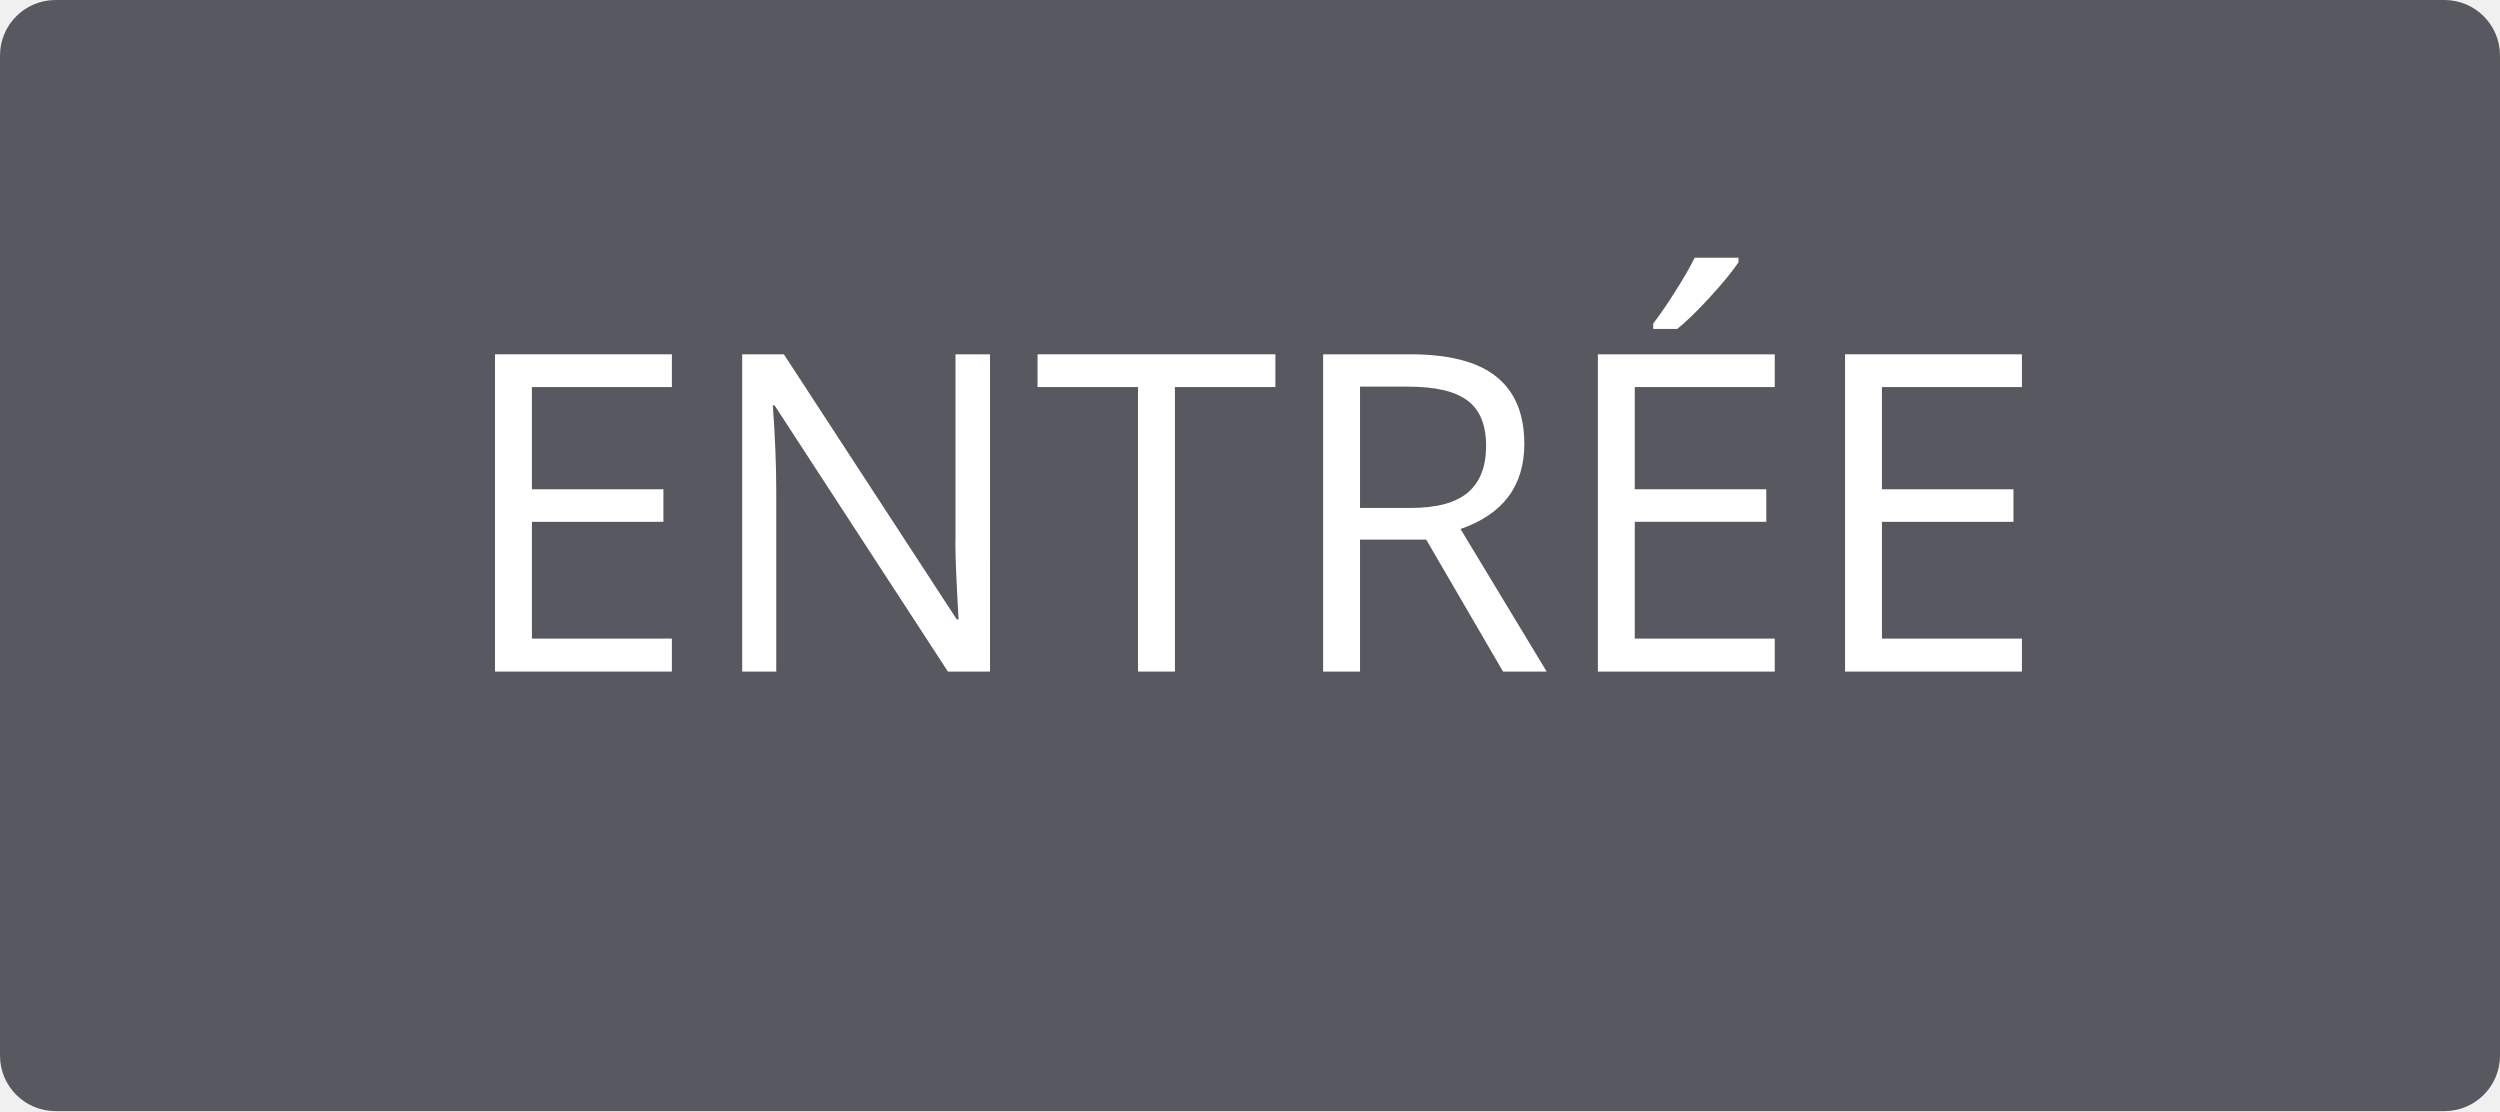
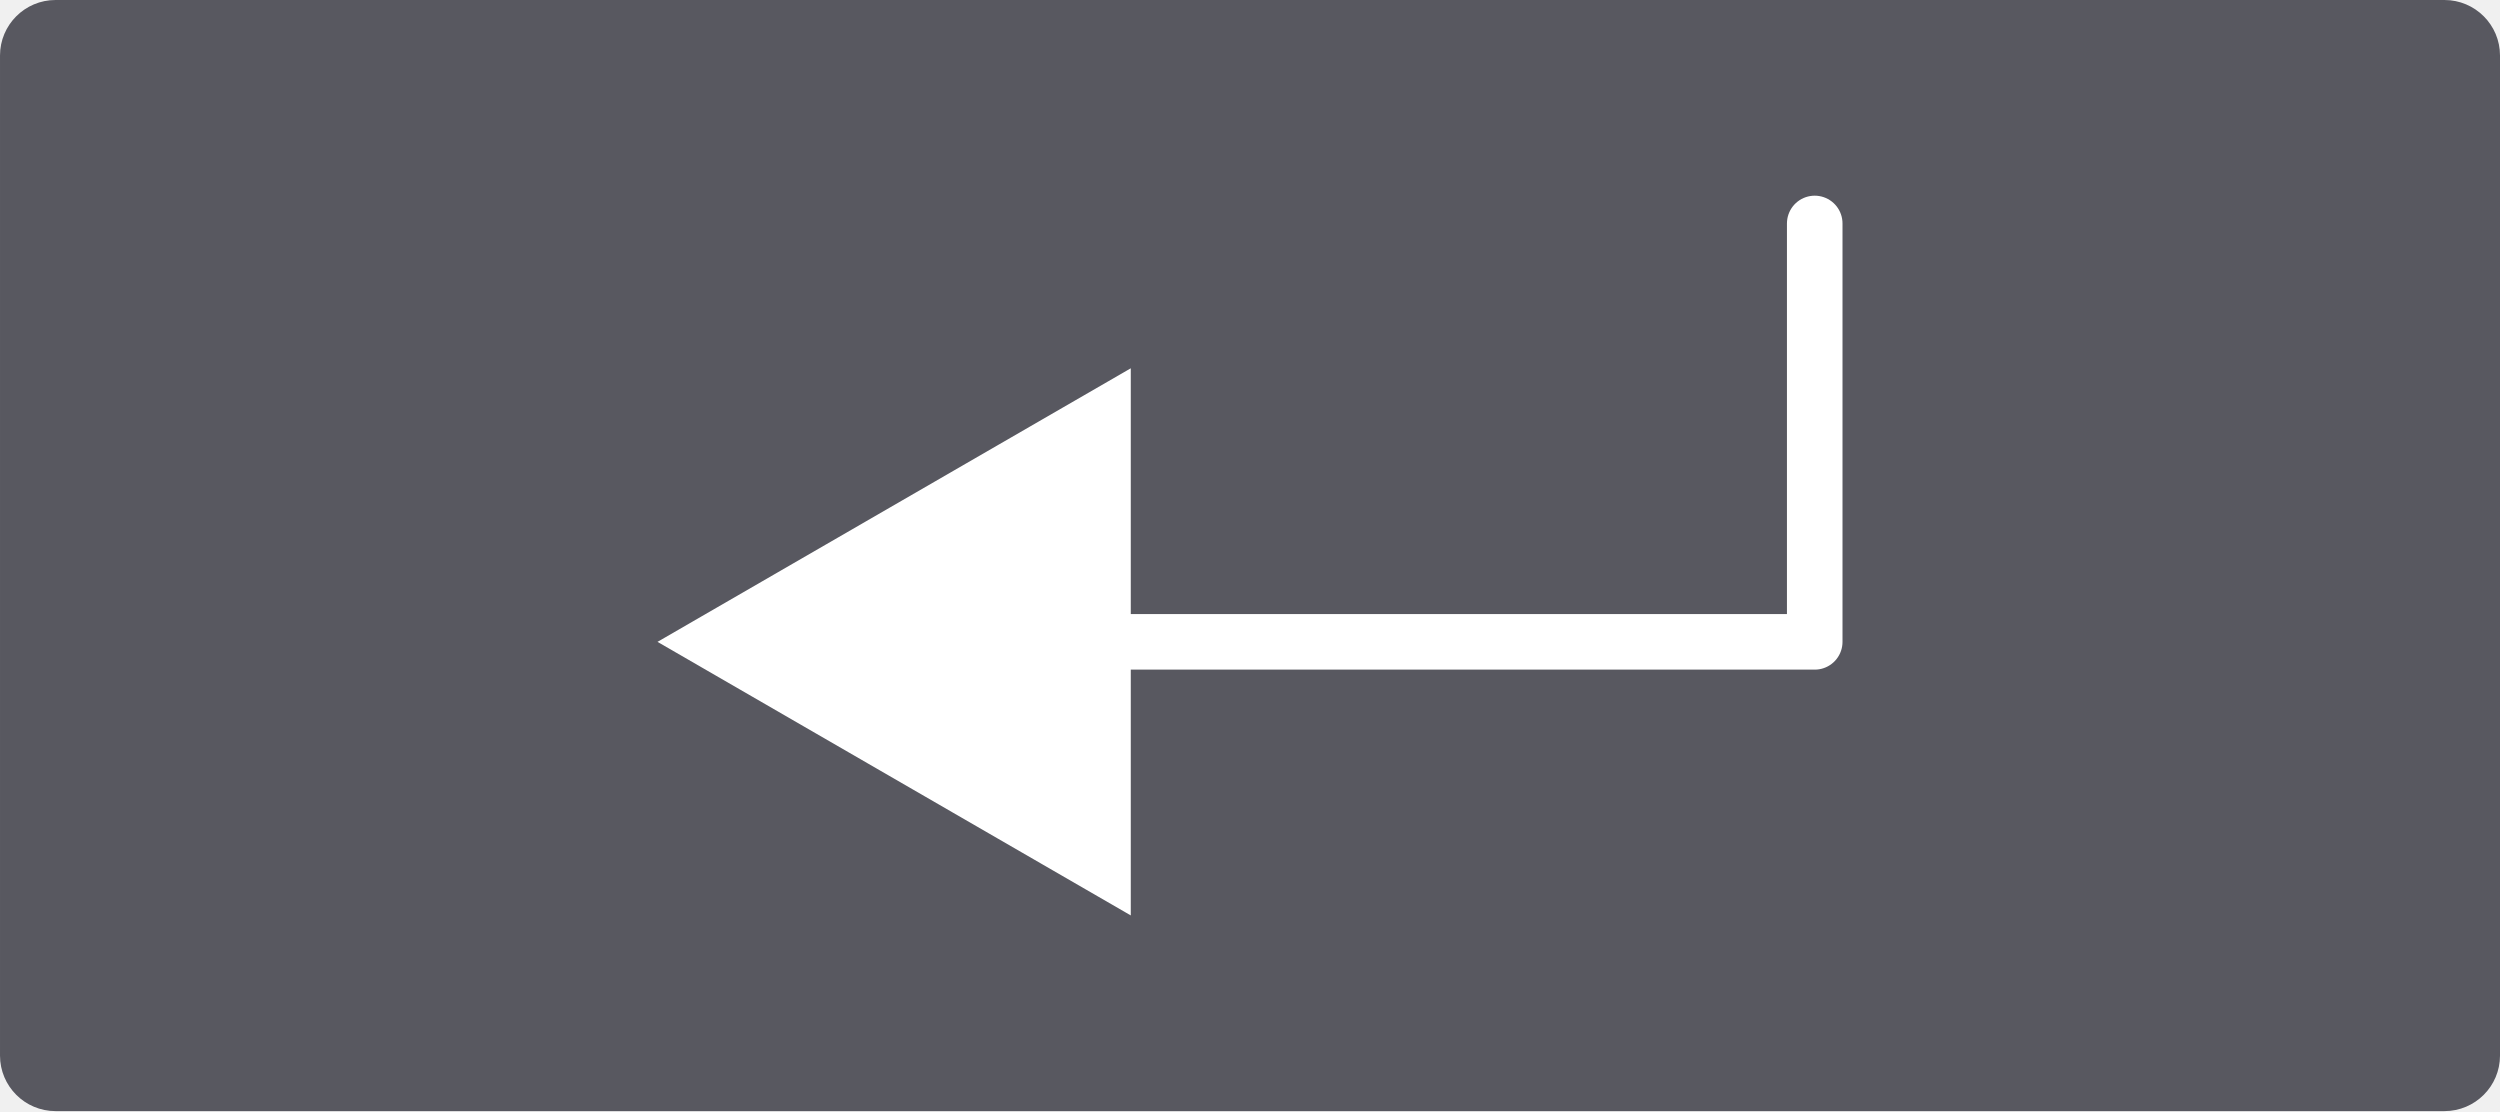
<svg xmlns="http://www.w3.org/2000/svg" width="225" height="100" version="1.1" id="svg12">
-   <defs id="defs9" />
-   <rect x="0" y="0" width="225" height="100" ry="5" rx="5" stroke-width="0px" fill="#585860" id="rect2" />
-   <g fill="#ffffff" id="g6">
-     <g aria-label="ENTRÉE" id="text3" style="font-size:40px;font-family:'Open Sans';dominant-baseline:central;text-anchor:middle">
-       <path d="M 60.469,60.442 H 44.551 V 31.887 H 60.469 v 2.949 H 47.871 v 9.199 H 59.707 V 46.965 H 47.871 V 57.473 H 60.469 Z" style="font-size:40px;font-family:'Open Sans';dominant-baseline:central;text-anchor:middle" id="path11" />
-       <path d="M 89.102,60.442 H 85.312 L 69.707,36.477 h -0.156 q 0.312,4.219 0.312,7.734 V 60.442 H 66.797 V 31.887 h 3.75 l 15.566,23.867 h 0.156 q -0.039,-0.527 -0.176,-3.379 -0.137,-2.871 -0.098,-4.102 V 31.887 h 3.105 z" style="font-size:40px;font-family:'Open Sans';dominant-baseline:central;text-anchor:middle" id="path13" />
-       <path d="m 105.742,60.442 h -3.32 V 34.836 h -9.043 v -2.949 h 21.406 v 2.949 h -9.043 z" style="font-size:40px;font-family:'Open Sans';dominant-baseline:central;text-anchor:middle" id="path15" />
-       <path d="m 122.402,48.567 v 11.875 h -3.32 V 31.887 h 7.832 q 5.254,0 7.754,2.012 2.52,2.012 2.52,6.055 0,5.664 -5.742,7.656 l 7.754,12.832 h -3.926 l -6.914,-11.875 z m 0,-2.852 h 4.551 q 3.516,0 5.156,-1.387 1.641,-1.406 1.641,-4.199 0,-2.832 -1.68,-4.082 -1.66,-1.25 -5.352,-1.25 h -4.316 z" style="font-size:40px;font-family:'Open Sans';dominant-baseline:central;text-anchor:middle" id="path17" />
-       <path d="M 159.727,60.442 H 143.809 V 31.887 h 15.918 v 2.949 h -12.598 v 9.199 h 11.836 V 46.965 h -11.836 v 10.508 h 12.598 z m -10.938,-31.328 q 0.938,-1.211 2.012,-2.93 1.094,-1.719 1.719,-2.988 h 3.945 v 0.41 q -0.859,1.27 -2.559,3.125 -1.699,1.855 -2.949,2.871 h -2.168 z" style="font-size:40px;font-family:'Open Sans';dominant-baseline:central;text-anchor:middle" id="path19" />
-       <path d="M 181.973,60.442 H 166.055 V 31.887 h 15.918 v 2.949 H 169.375 v 9.199 h 11.836 V 46.965 H 169.375 v 10.508 h 12.598 z" style="font-size:40px;font-family:'Open Sans';dominant-baseline:central;text-anchor:middle" id="path21" />
-     </g>
+   <defs id="defs9">
+     <marker style="overflow:visible" id="TriangleOutL" refX="0" refY="0" orient="auto">
+       <path transform="scale(0.8)" style="fill:context-stroke;fill-rule:evenodd;stroke:context-stroke;stroke-width:1pt" d="M 5.77,0 -2.88,5 V -5 Z" id="path1332" />
+     </marker>
+   </defs>
+   <g id="g1464" transform="translate(10.80533)">
+     <rect x="-10.805" y="0" width="225" height="100" ry="5" rx="5" stroke-width="0px" fill="#585860" id="rect2" />
+     <path style="fill:none;stroke:#ffffff;stroke-width:5;stroke-linecap:round;stroke-linejoin:round;stroke-miterlimit:4;stroke-dasharray:none;stroke-opacity:1;marker-end:url(#TriangleOutL)" d="M 152.52,20.111 V 57.767 H 76.778" id="path943" />
  </g>
</svg>
